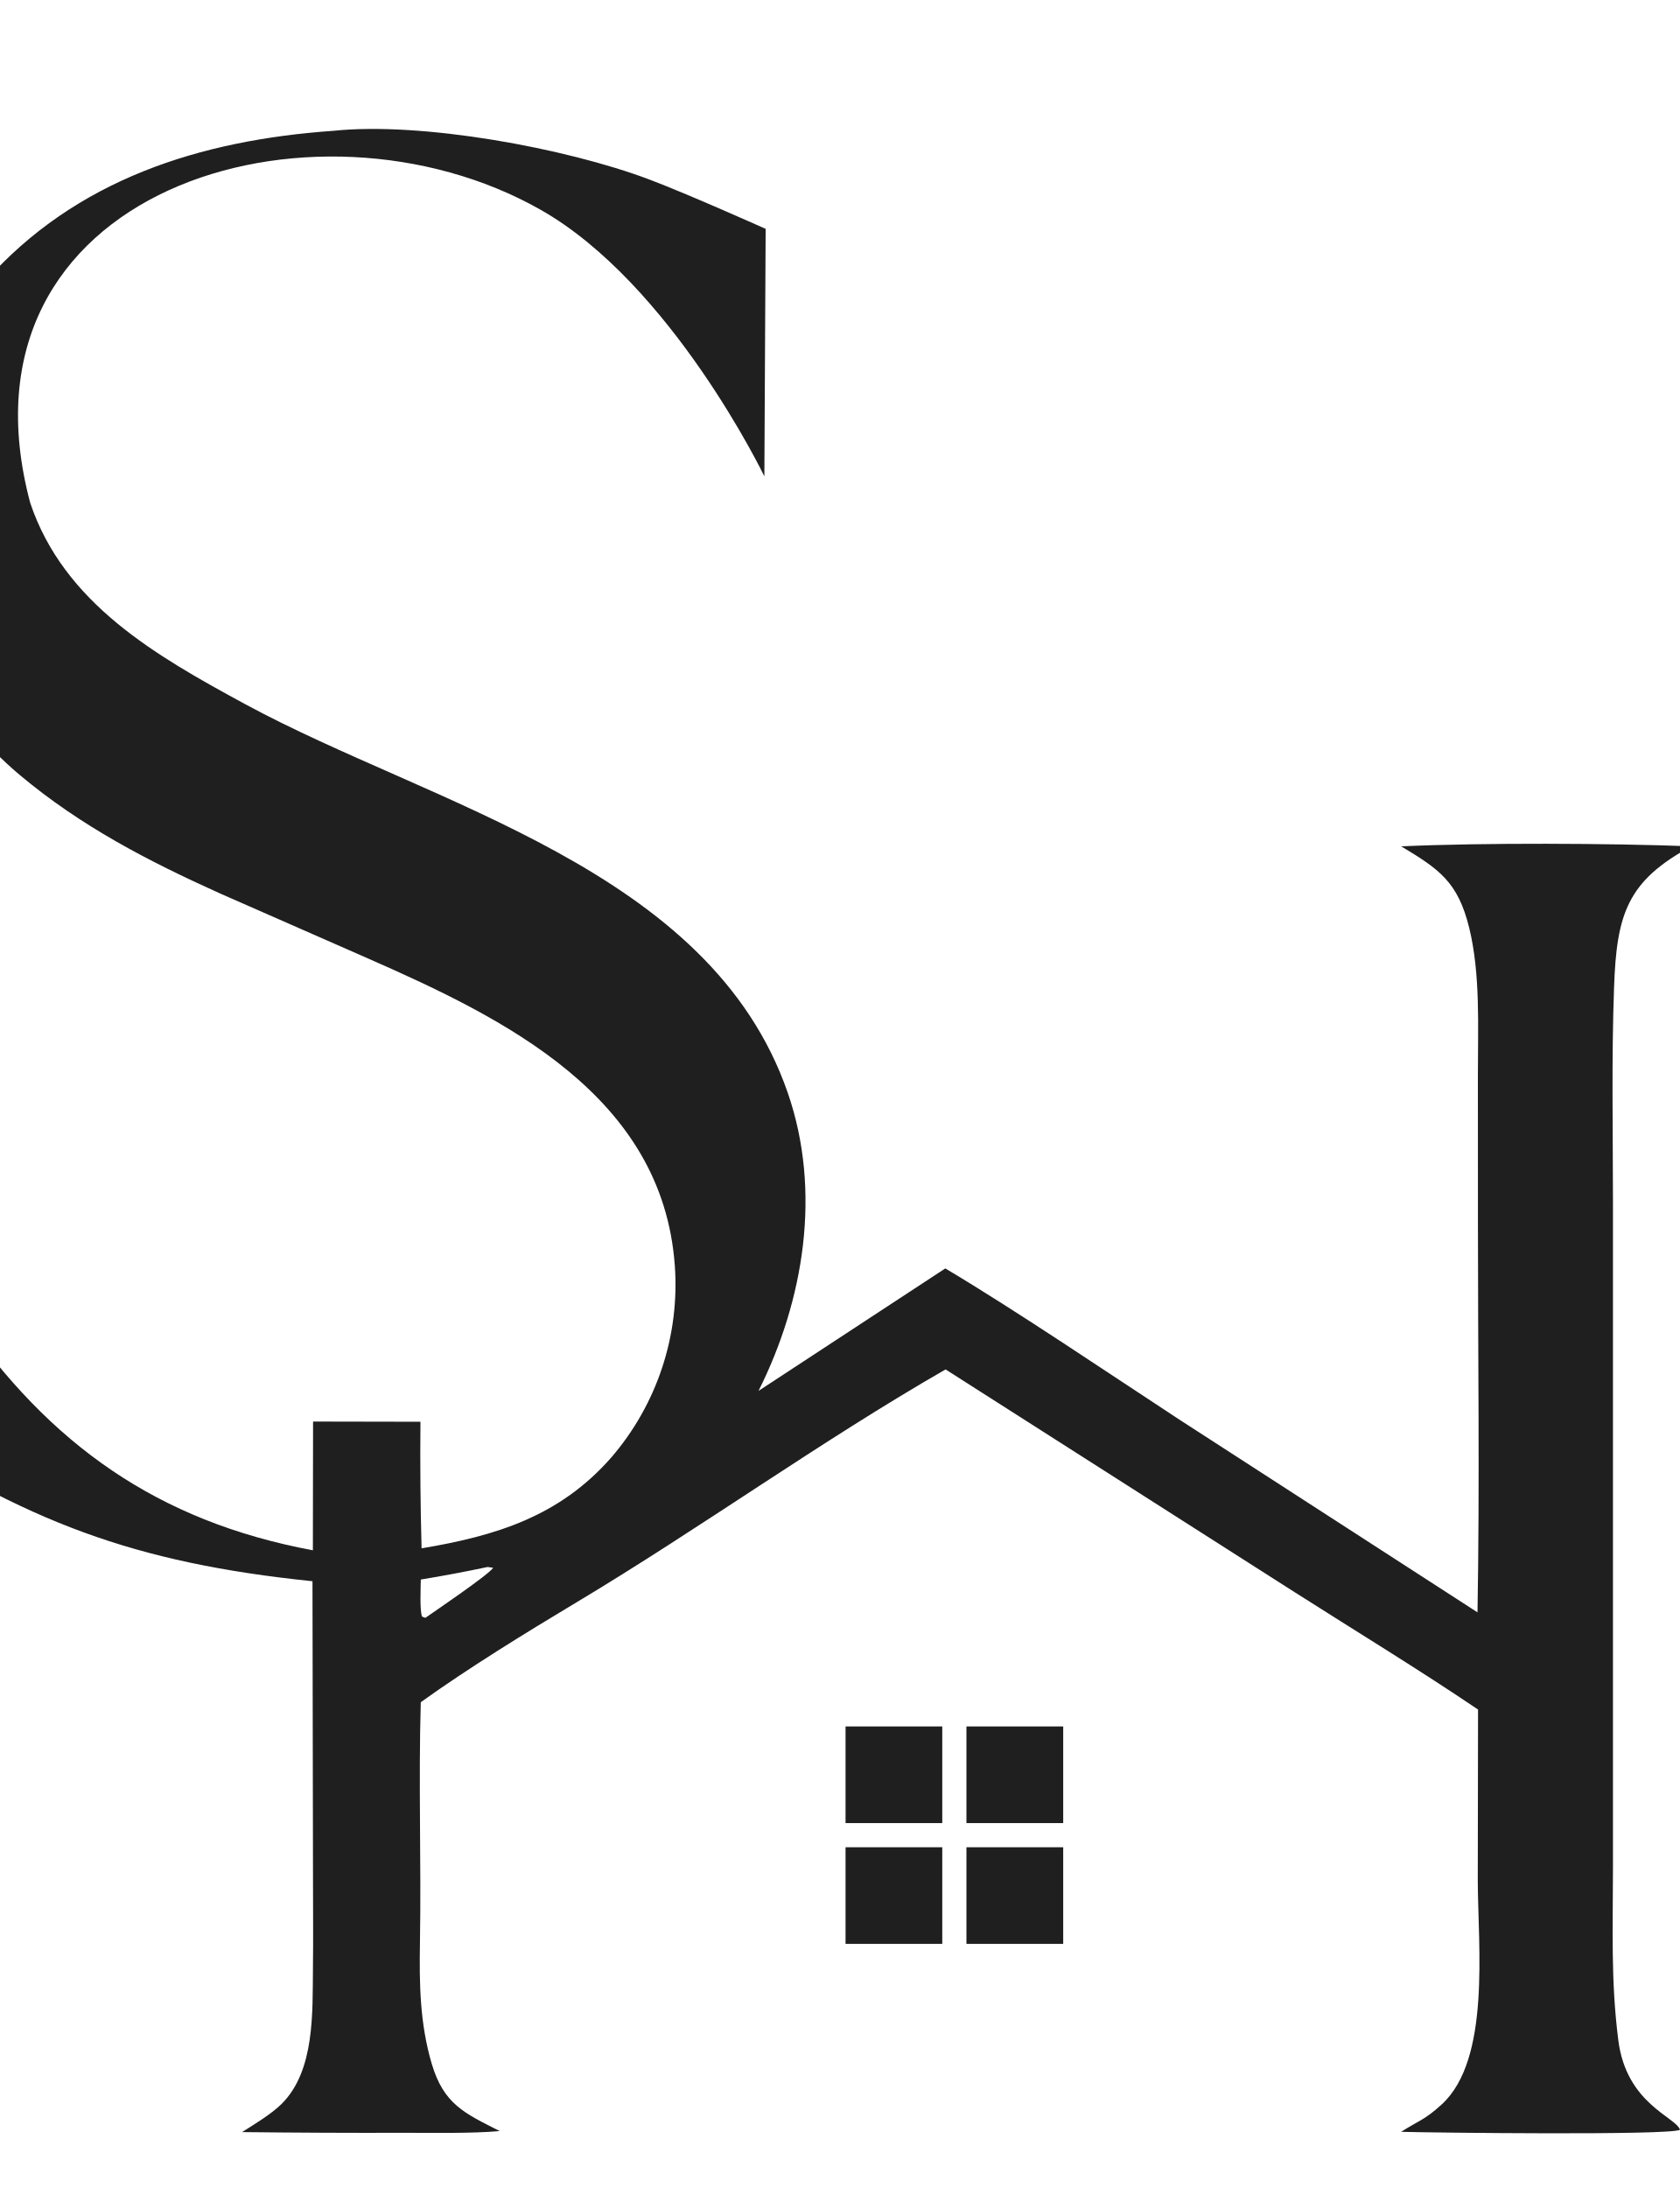
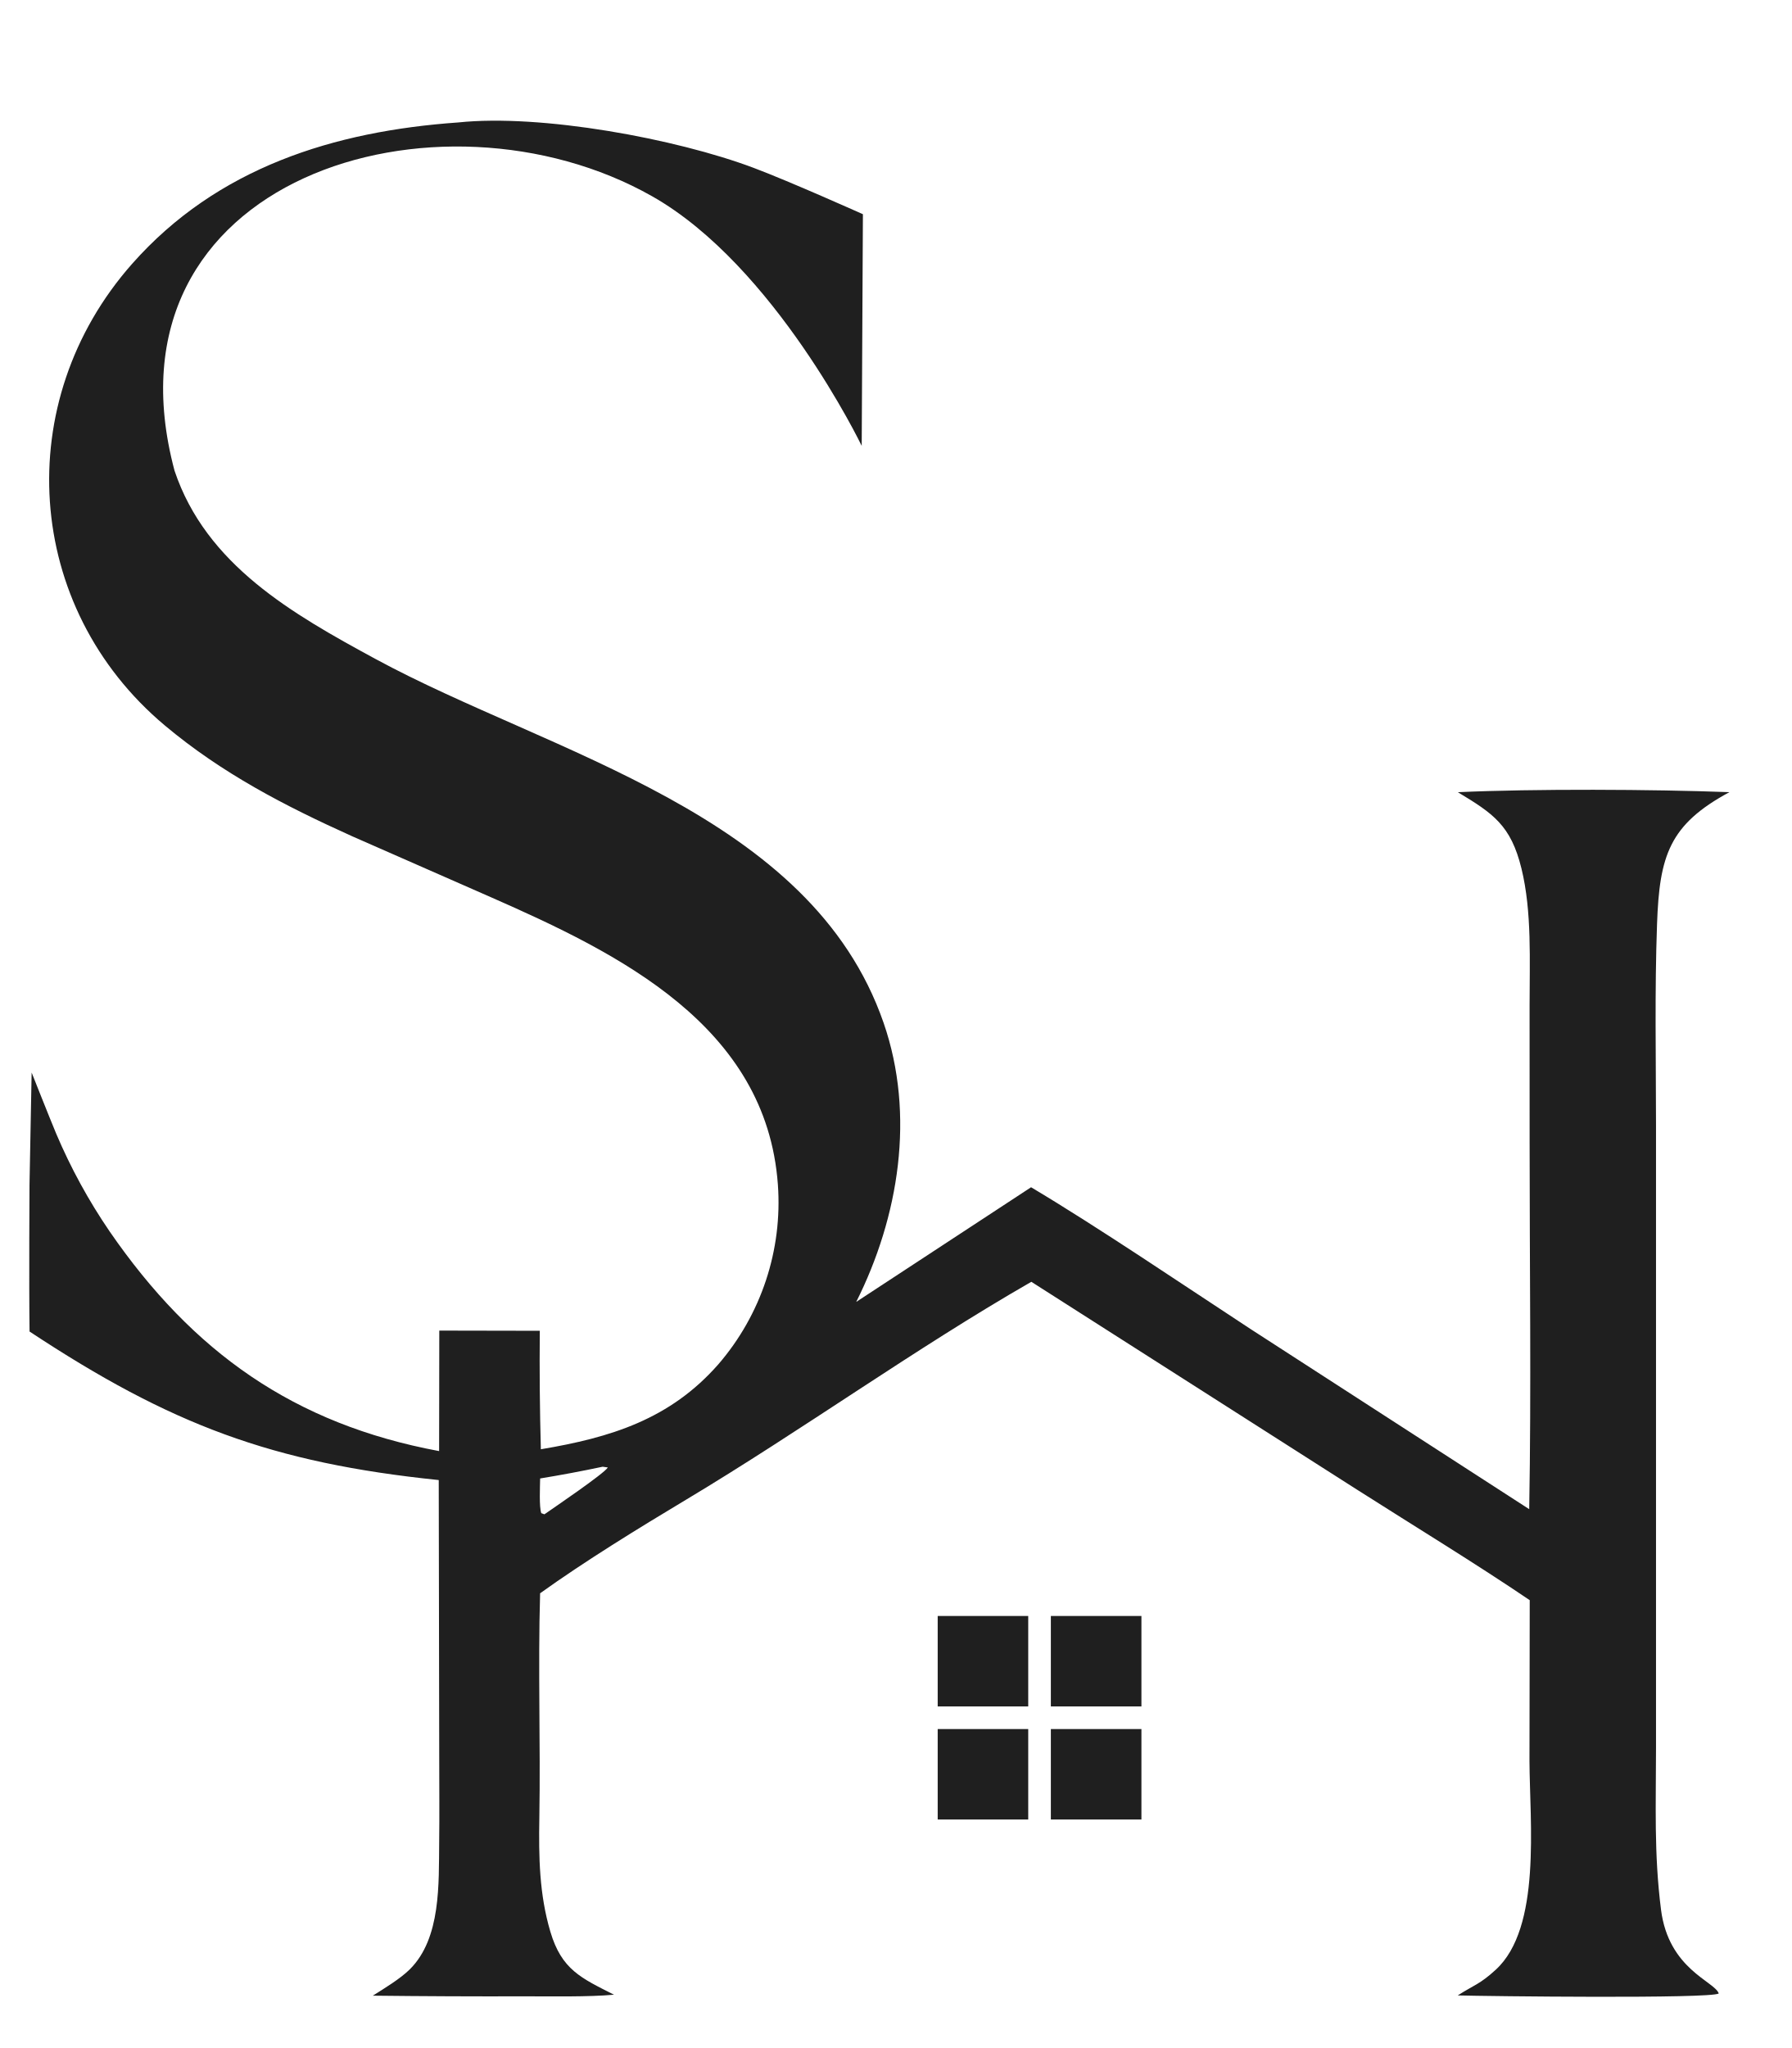
- <svg xmlns="http://www.w3.org/2000/svg" width="430" height="560" viewBox="760 250 430 560" fill="none">
+ <svg xmlns="http://www.w3.org/2000/svg" width="490" height="560" viewBox="720 250 490 560" fill="none">
  <path d="M976.46 691.87H1001.22V716.604H976.46V691.87Z" fill="#1F1F1F" />
  <path d="M976.46 722.787H1001.22V747.52H976.46V722.787Z" fill="#1F1F1F" />
  <path d="M1007.41 691.87H1032.18V716.604H1007.41V691.87Z" fill="#1F1F1F" />
  <path d="M1007.41 722.787H1032.18V747.52H1007.41V722.787Z" fill="#1F1F1F" />
  <path fill-rule="evenodd" clip-rule="evenodd" d="M845.339 283.48C868.01 281.107 904.835 287.901 926.089 295.887C936.039 299.626 956.006 308.574 956.006 308.574L955.677 371.913C955.603 371.76 931.92 322.673 898.354 303.664C840.141 270.699 746.297 298.385 767.736 378.705C776.385 404.493 800.052 417.903 822.695 430.185C870.587 456.161 941.766 472.217 961.658 529.667C970.402 554.919 965.822 582.793 954.178 605.989L1002 574.639C1020.48 585.655 1043.62 601.359 1061.99 613.383L1138.24 662.666C1138.82 629.81 1138.34 595.375 1138.35 562.395L1138.34 525.085C1138.33 512.798 1139.02 499.355 1136.12 487.486C1133.22 475.649 1128.37 472.429 1118.71 466.614C1139.66 465.661 1171.96 465.817 1193 466.605C1176.54 475.48 1173.86 483.982 1173.2 502.653C1172.54 520.978 1172.91 539.467 1172.92 557.813L1172.92 727.924C1172.92 743.352 1172.33 756.842 1174.29 772.196C1176.36 788.49 1188.97 791.767 1190.08 795.092C1187.85 796.576 1126.67 795.846 1118.69 795.624C1123.12 792.778 1124.74 792.598 1129.12 788.569C1141.61 777.078 1138.39 748.448 1138.31 731.511L1138.38 687.546C1123.33 677.355 1106.77 667.284 1091.34 657.451L1002.07 600.492C970.346 618.71 939.126 641.223 907.572 660.114C894.733 667.801 879.734 677.033 867.72 685.665C867.119 706.024 867.853 726.737 867.509 747.129C867.329 757.768 867.478 767.893 870.518 778.18C873.602 788.616 878.984 790.892 887.931 795.427C880.807 796.075 870.775 795.862 863.555 795.873C849.692 795.913 835.828 795.852 821.966 795.692C825.081 793.719 829.447 791.097 832.078 788.492C840.674 779.978 839.976 764.939 840.115 753.79C840.21 746.189 840.131 738.801 840.13 731.341L839.996 654.702C794.408 650 766.702 639.592 728.083 614.089C727.905 600.858 728.069 574.09 728.069 574.002L728.653 543.276C728.688 543.365 733.324 555.08 735.382 560.019C739.356 569.384 744.251 578.332 749.993 586.732C772.723 619.712 800.354 639.379 840.096 646.782L840.146 613.834L867.636 613.885C867.53 624.686 867.627 635.486 867.924 646.283C887.016 643.078 903.223 638.123 916.454 623.068C928.189 609.478 934.05 591.793 932.75 573.892C929.585 530.442 889.291 510.714 854.145 495.281L816.298 478.658C797.826 470.33 780.67 461.436 765.091 448.377C726.474 416.006 722.844 359.783 756.144 322.127C779.406 295.823 811.382 285.864 845.339 283.48ZM884.828 651.058C879.154 652.26 873.452 653.331 867.728 654.268C867.699 656.395 867.423 662.104 868.044 663.755L868.898 664.069C871.321 662.373 885.231 652.958 886.243 651.26L884.828 651.058Z" fill="#1F1F1F" />
</svg>
